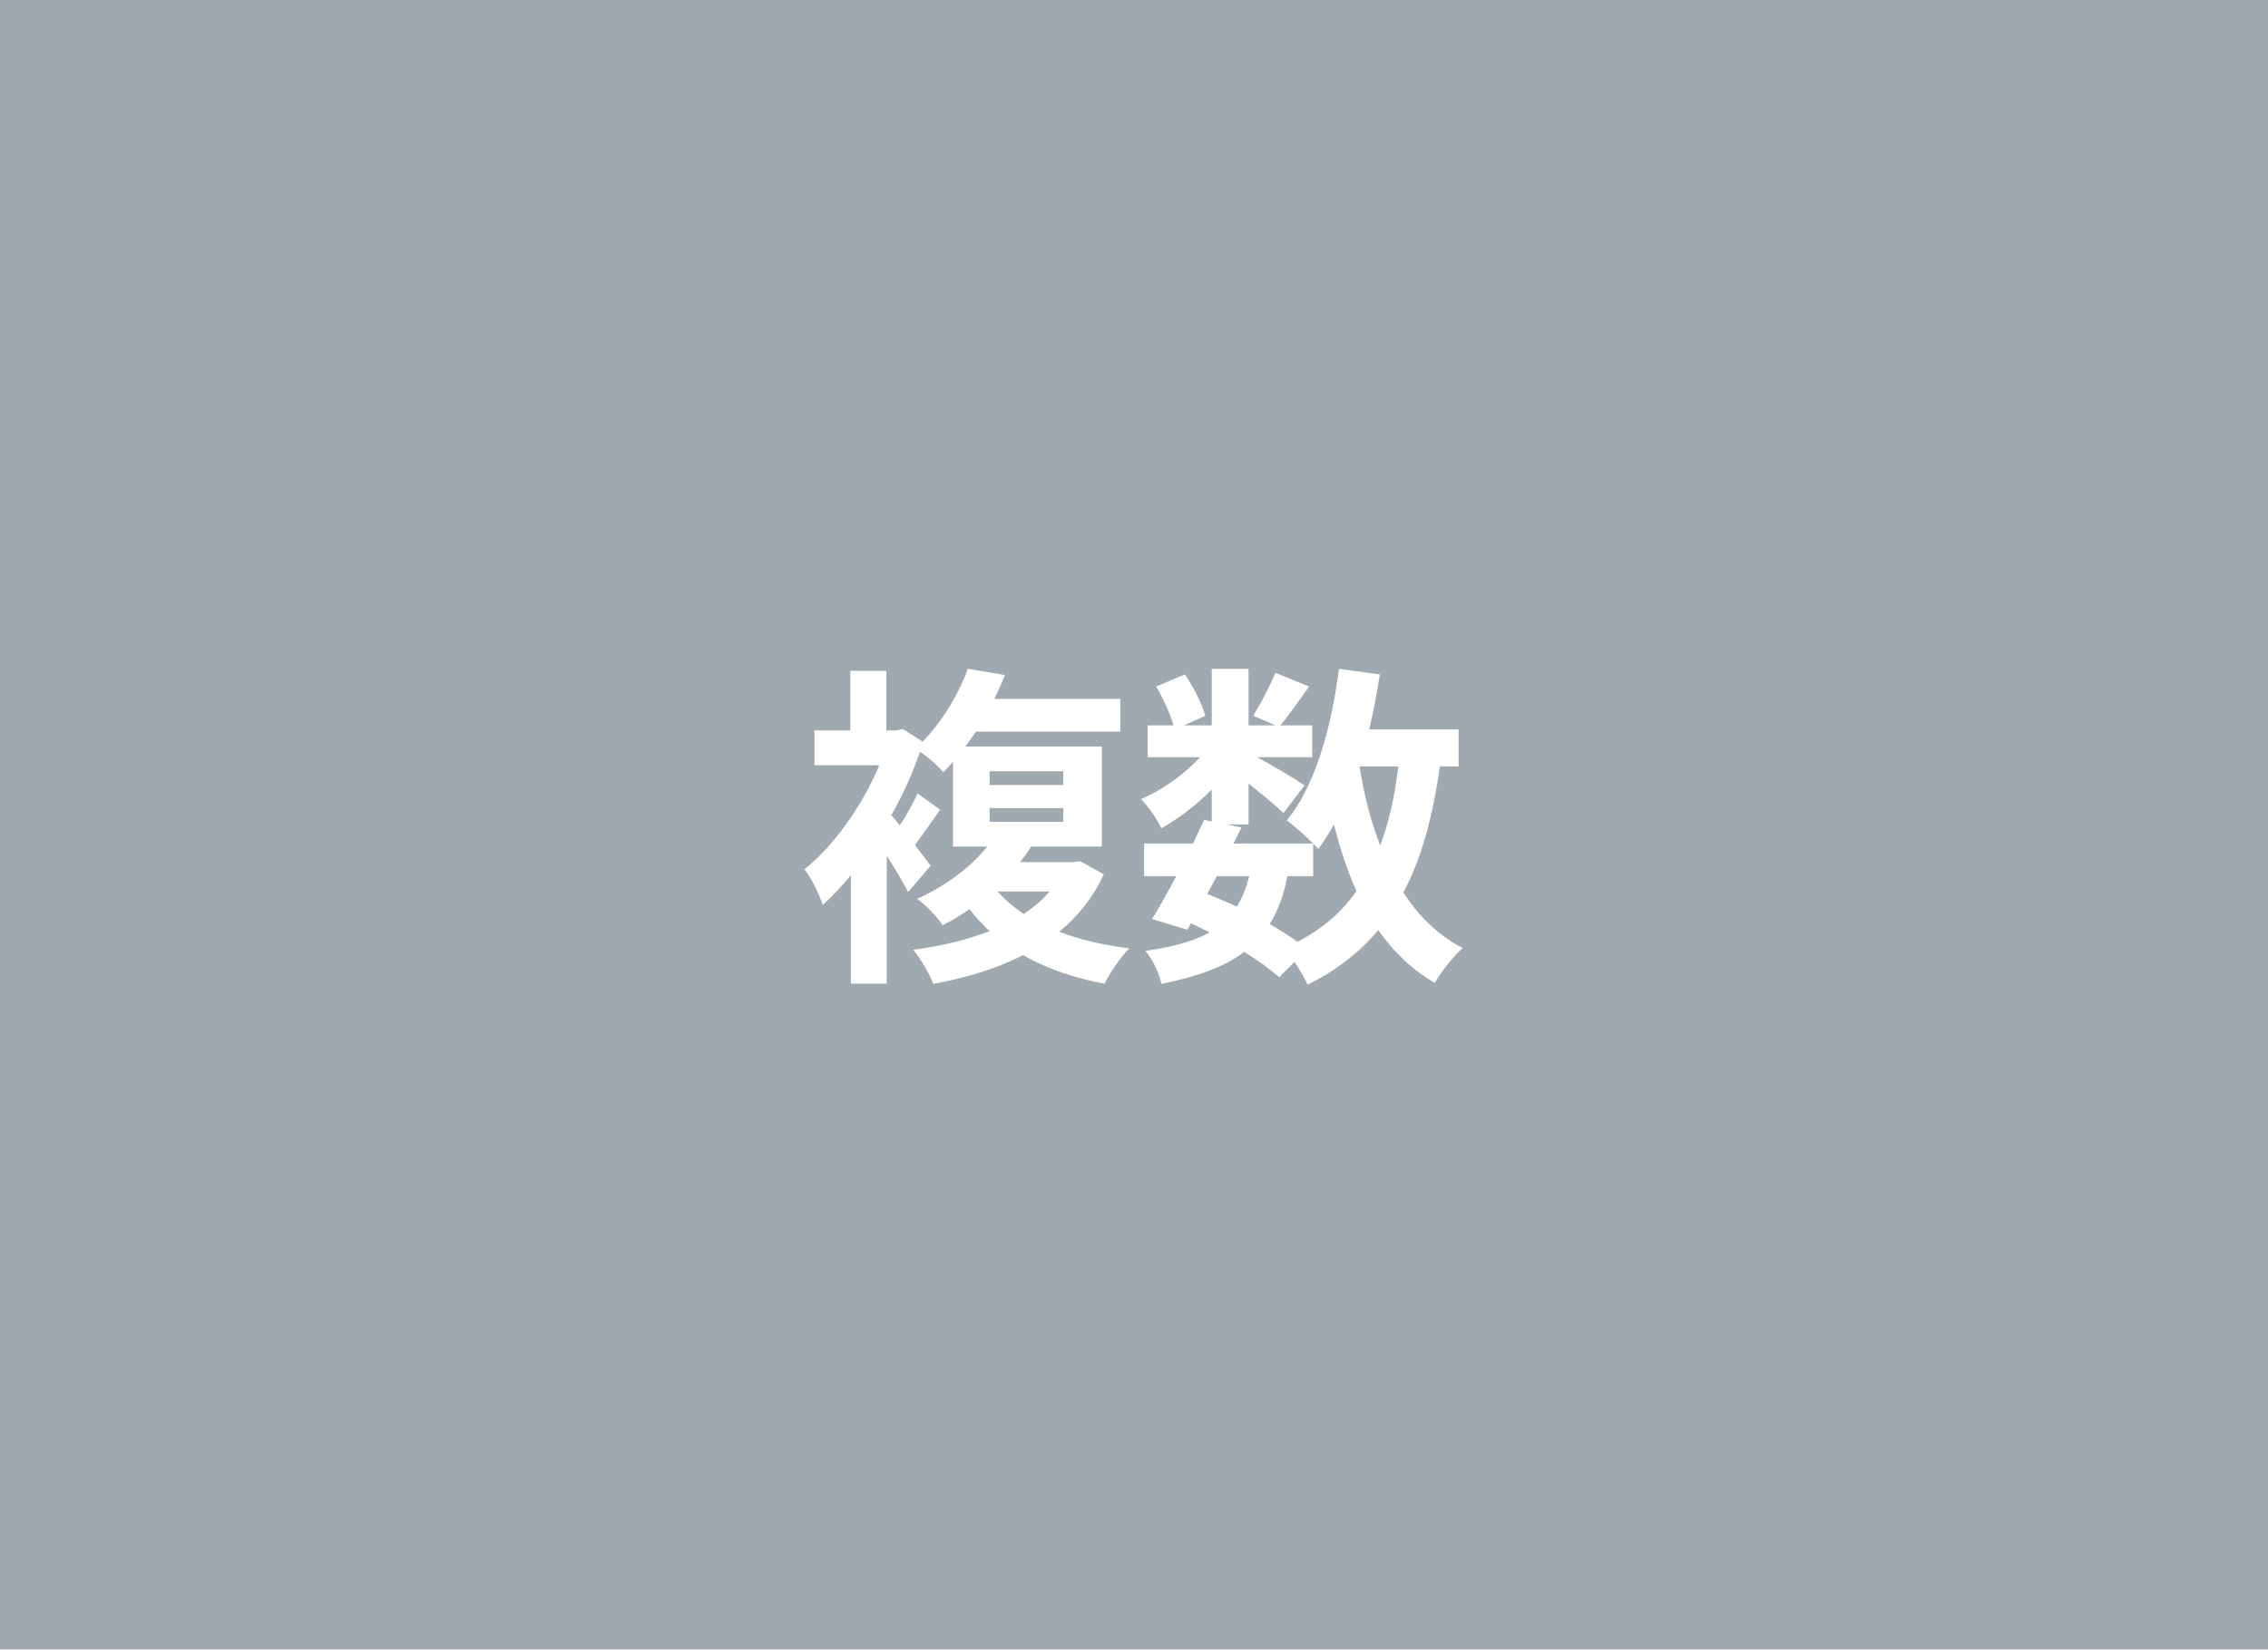
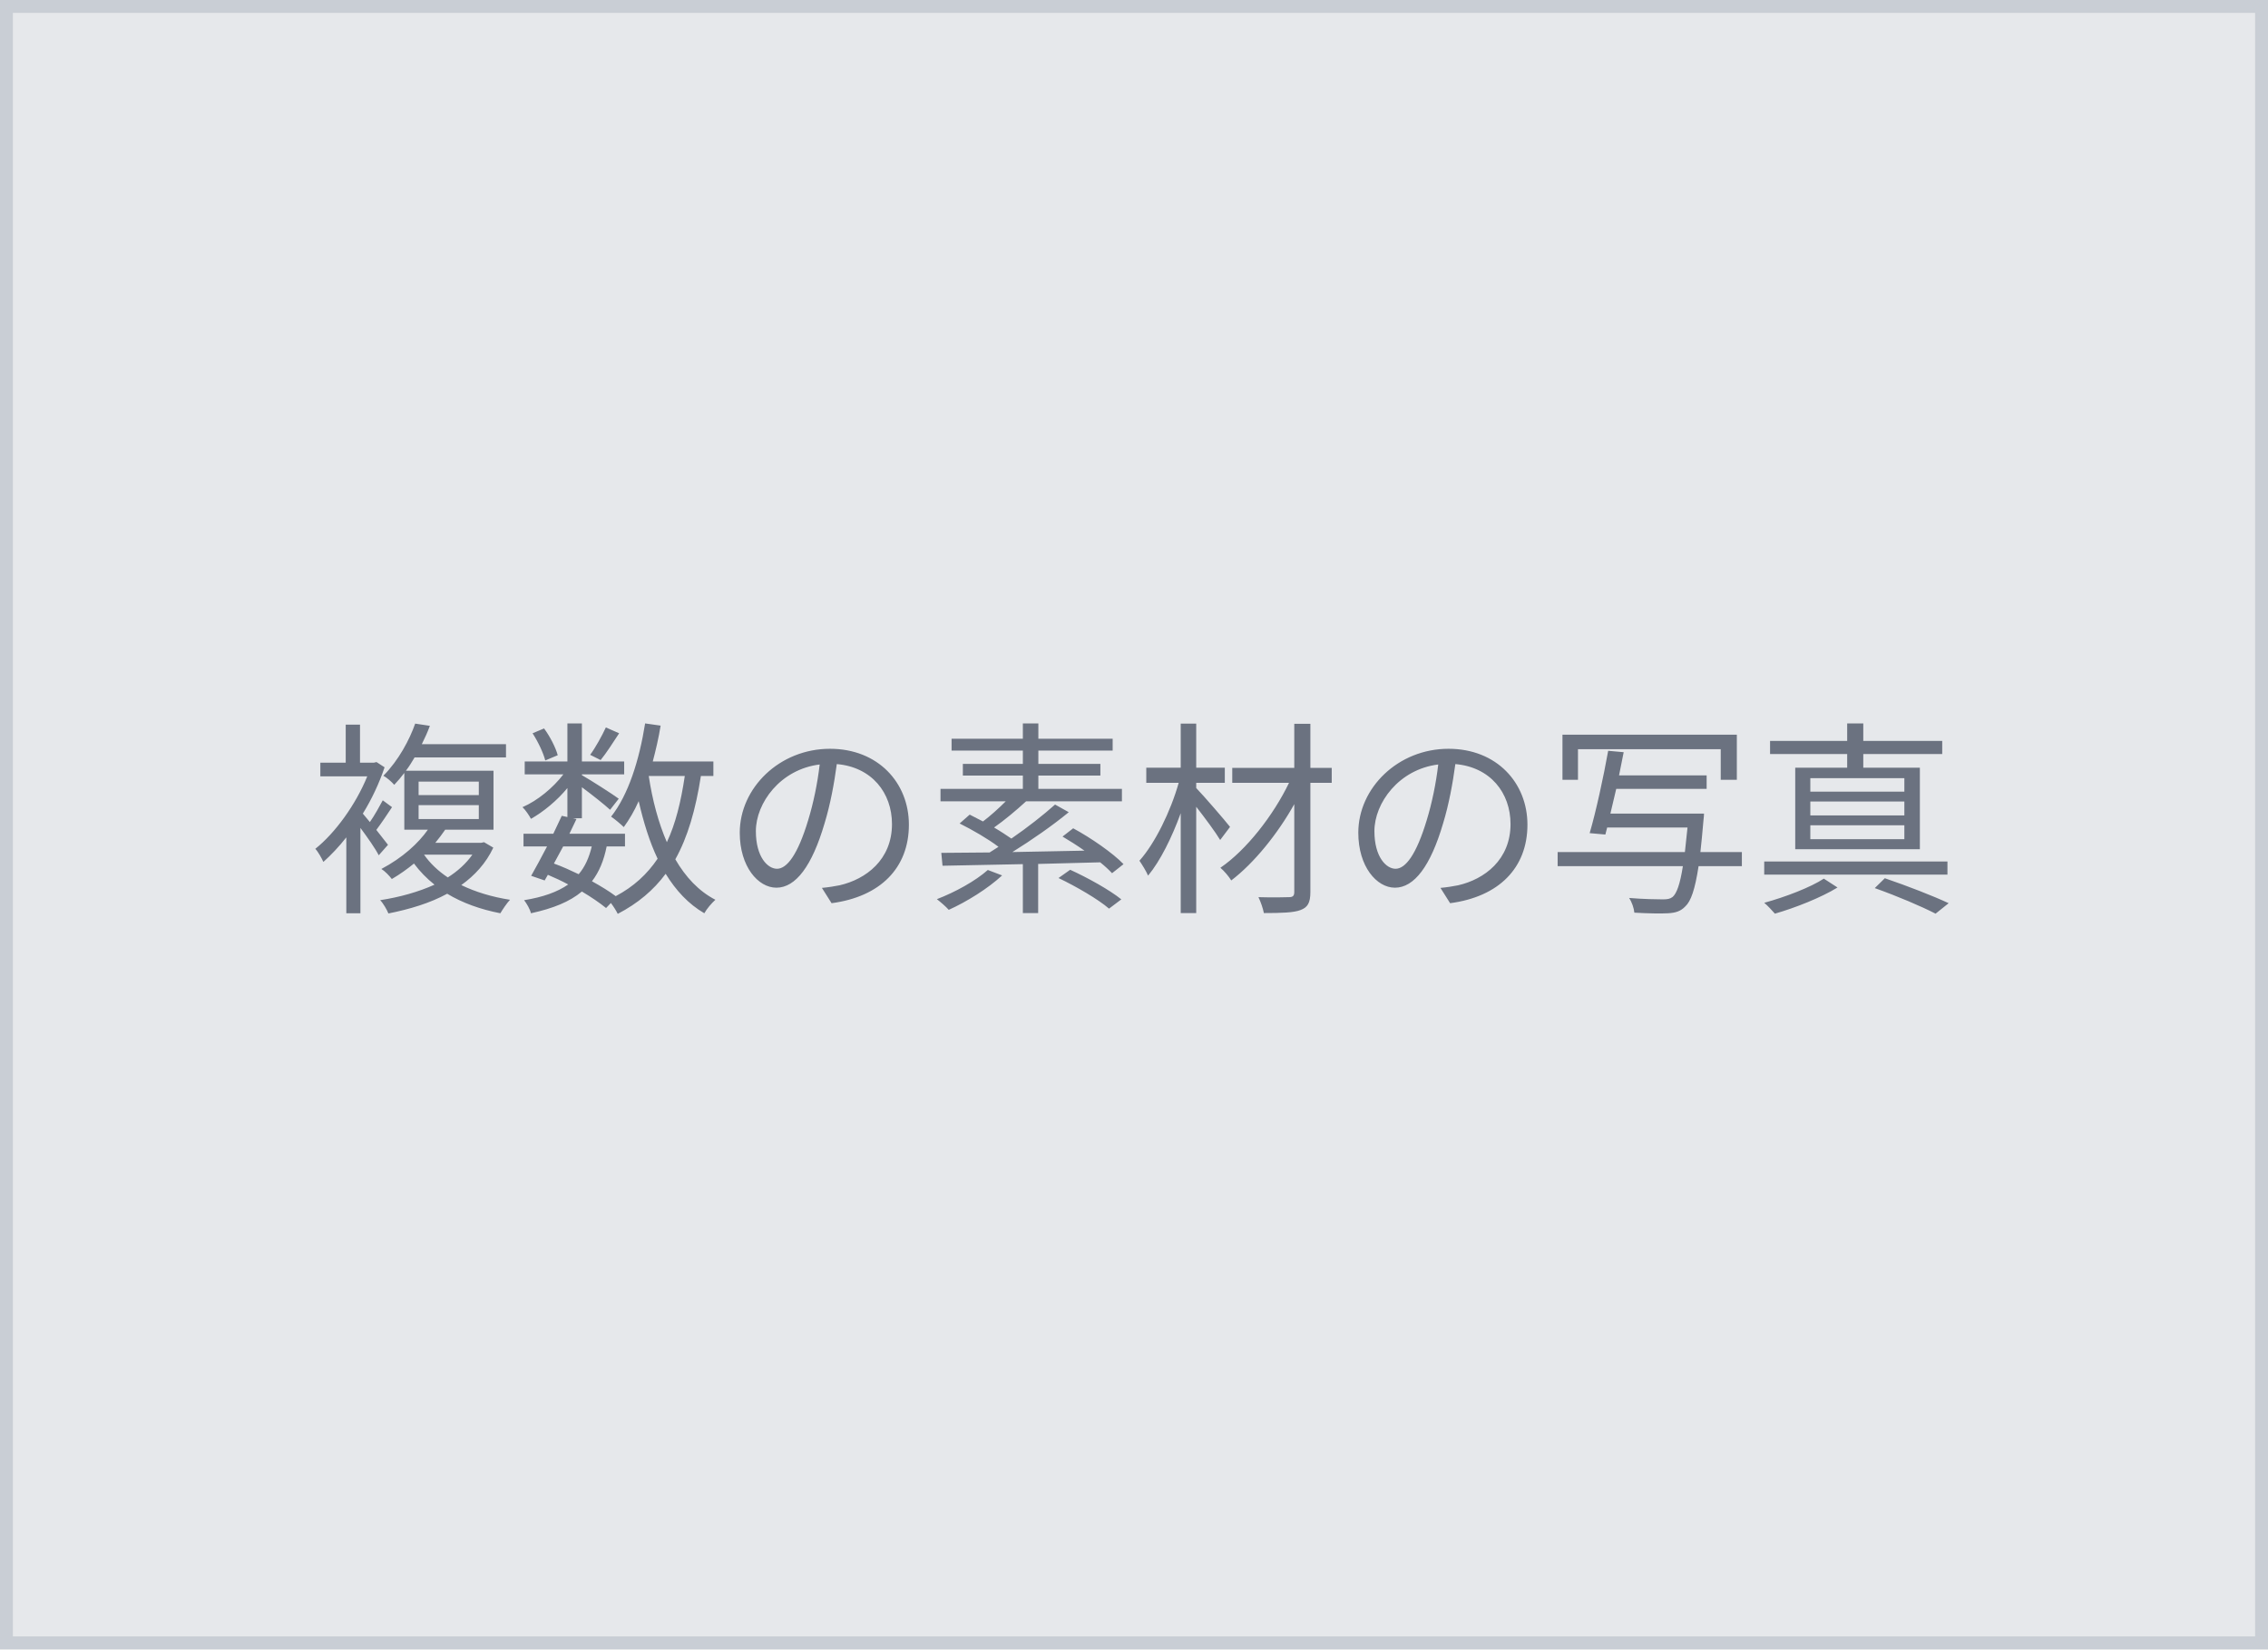
<svg xmlns="http://www.w3.org/2000/svg" viewBox="0 0 176 128" width="176" height="128">
-   <rect width="176" height="128" fill="#a0a8b0" />
-   <text x="88" y="74" text-anchor="middle" font-family="sans-serif" font-size="26" font-weight="700" fill="#fff">複数</text>
+   <rect width="176" height="128" fill="#e6e8eb" />
+   <rect x="0.5" y="0.5" width="175" height="127" fill="none" stroke="#c9ced5" />
+   <text x="88.0" y="64.0" text-anchor="middle" dominant-baseline="middle" font-family="sans-serif" font-size="16" fill="#6b7280">複数の素材の写真</text>
</svg>
